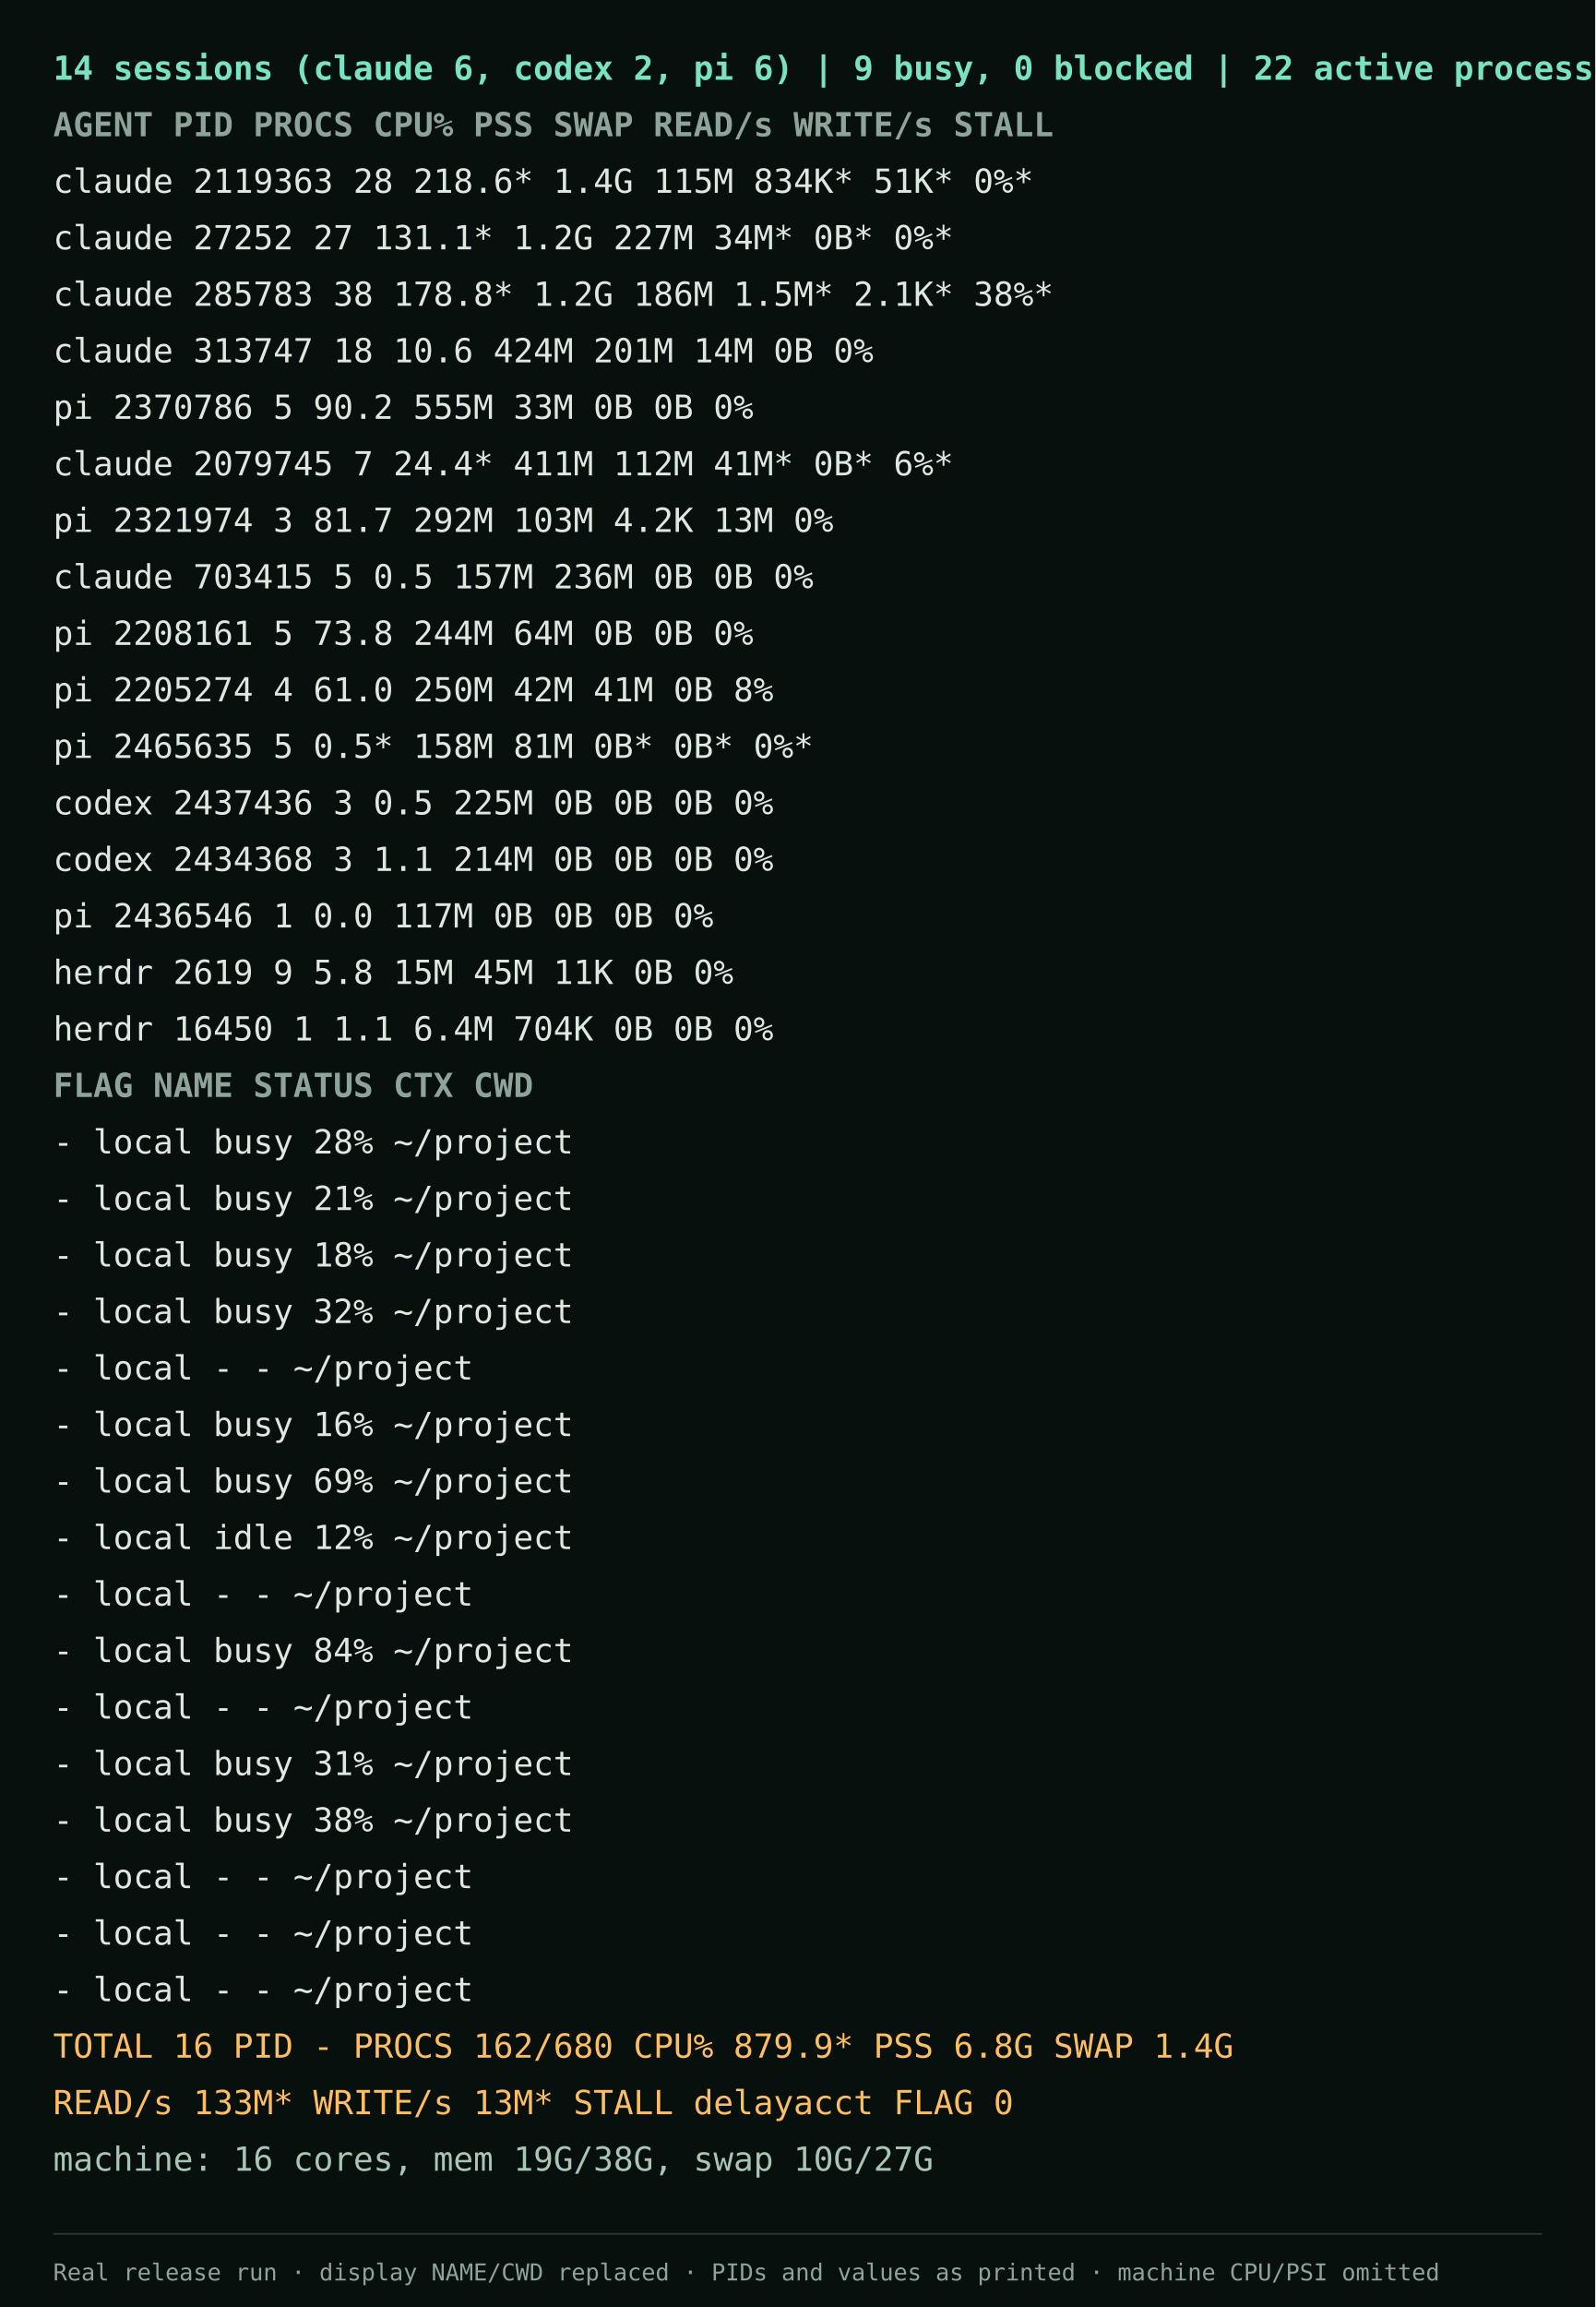
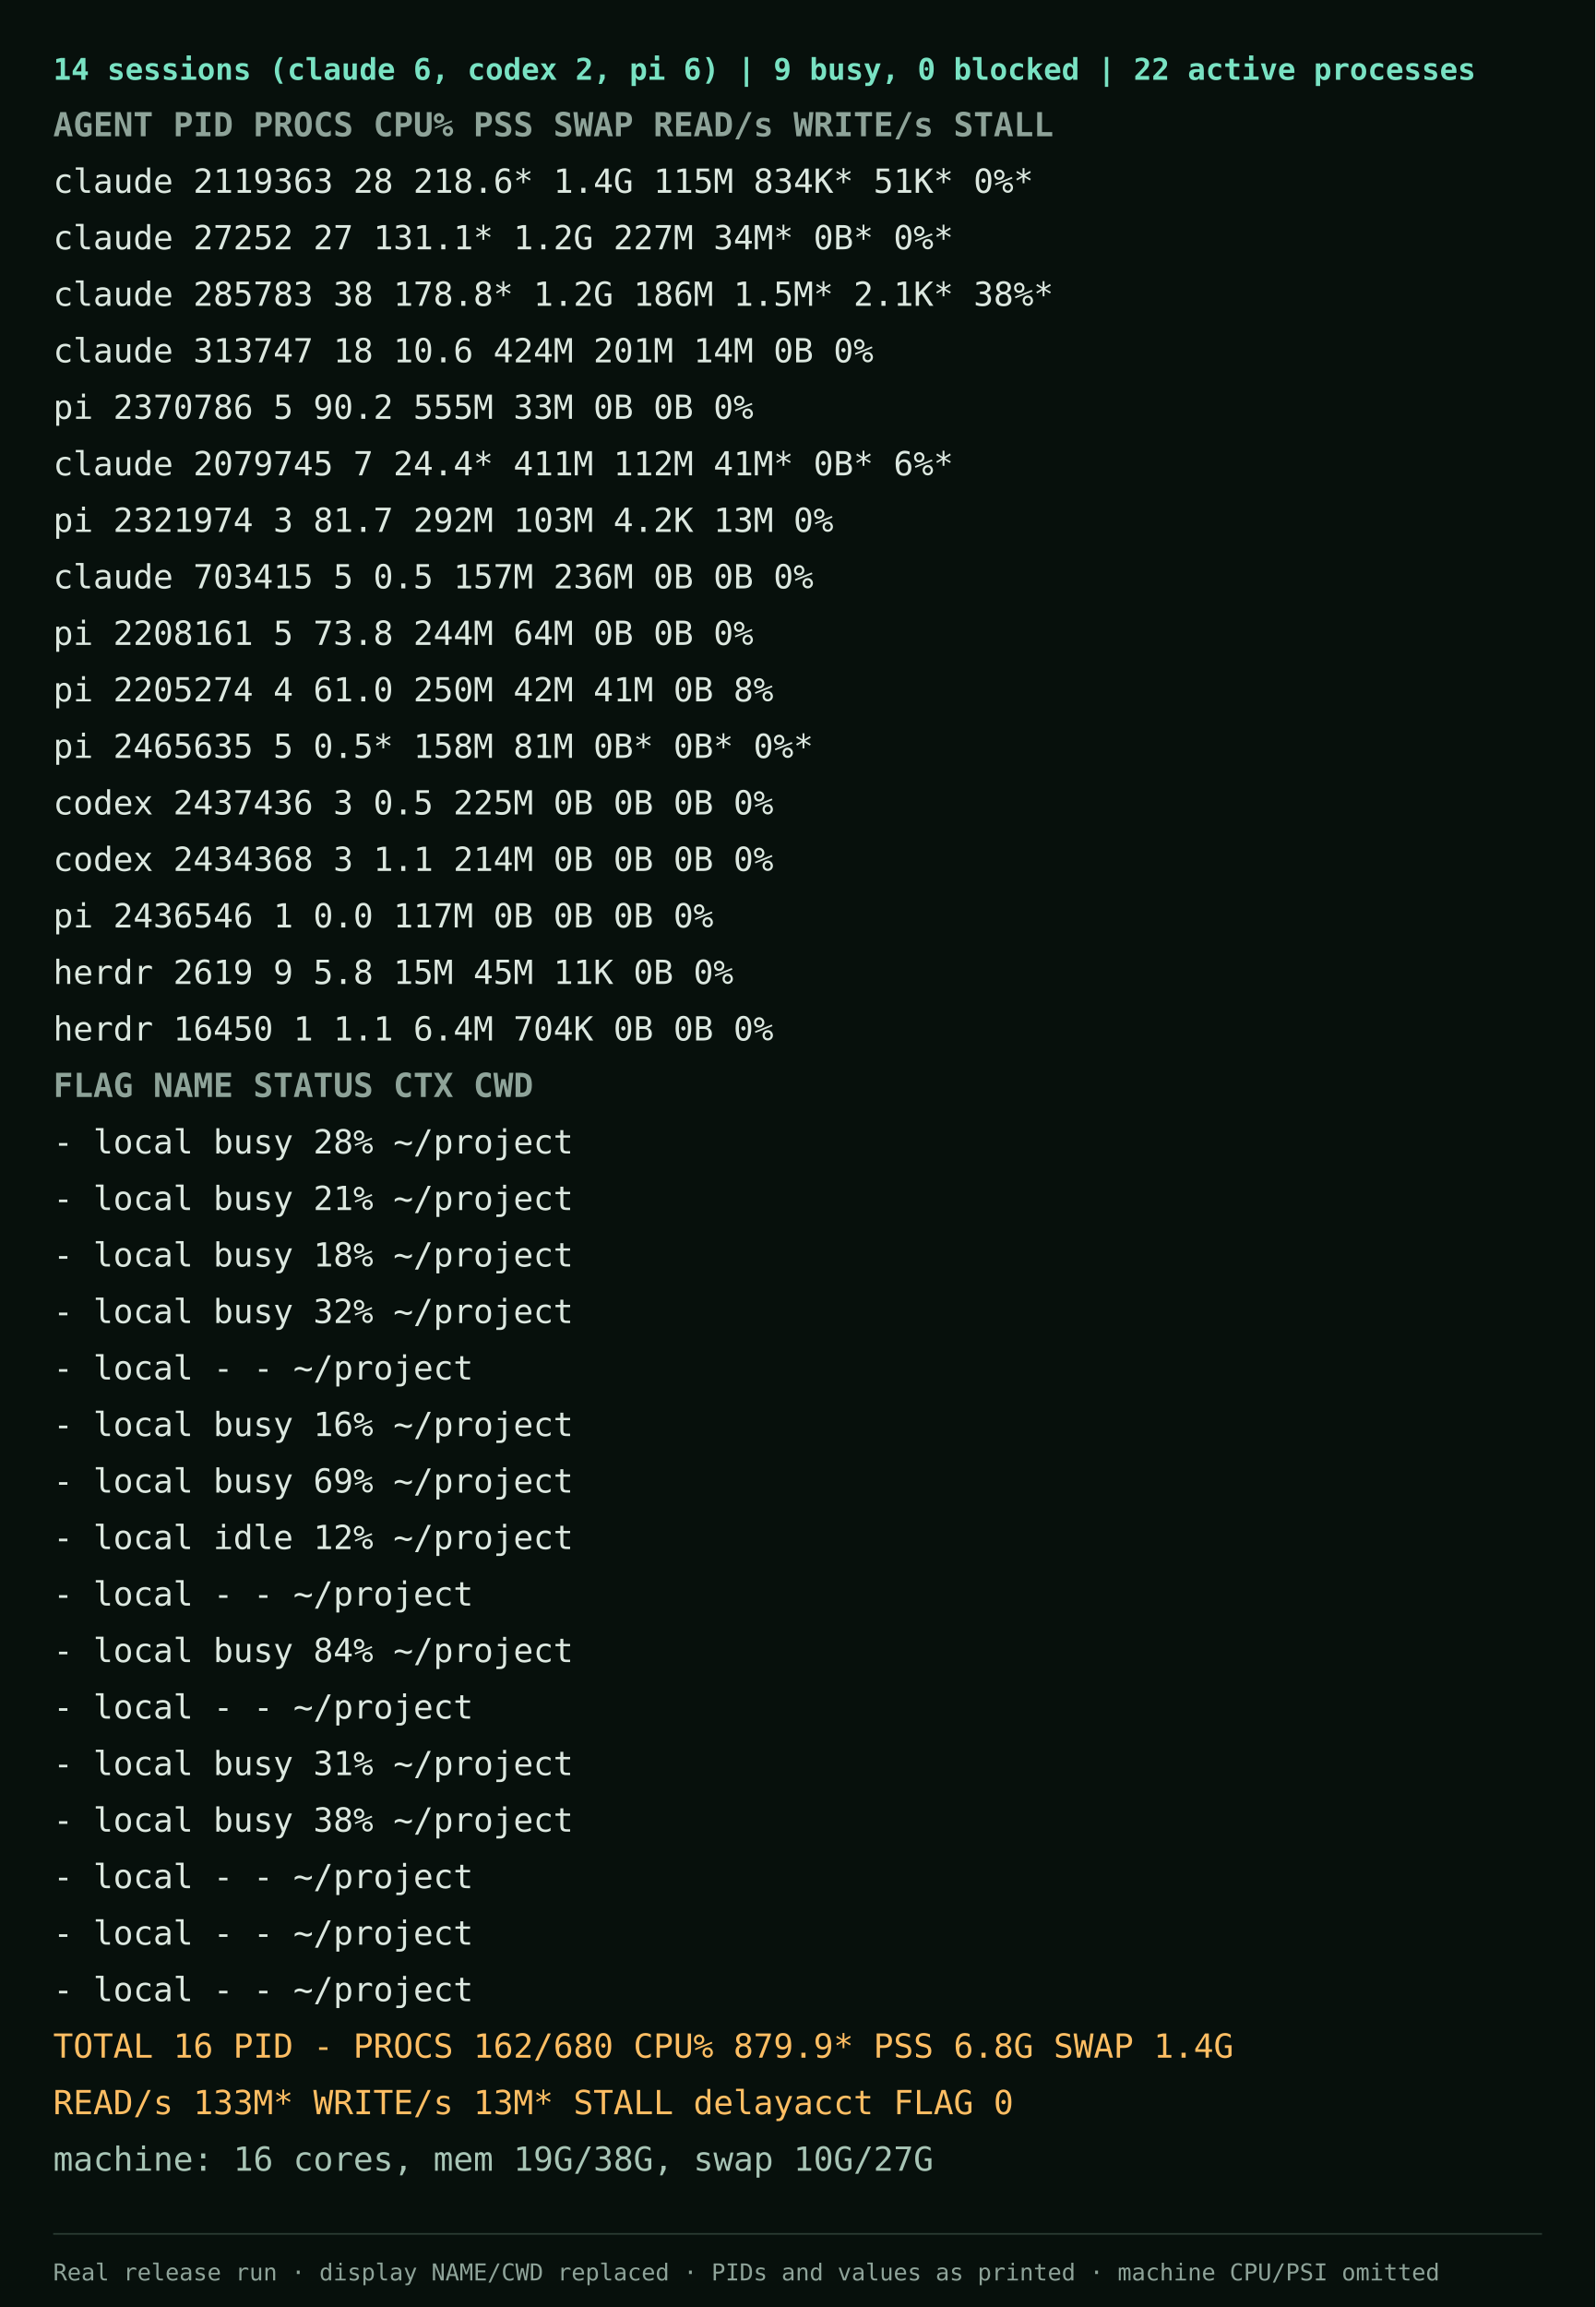
<svg xmlns="http://www.w3.org/2000/svg" width="960" height="1388" viewBox="0 0 960 1388" role="img" aria-labelledby="title desc">
  <rect width="960" height="1388" fill="#07100c" />
  <style>
    text { font: 20px ui-monospace, SFMono-Regular, Menlo, Consolas, monospace; fill: #dce8e0; white-space: pre; }
-     .summary { fill: #79e2c3; font-weight: 700; }
+     .summary { fill: #79e2c3; font-weight: 700; font-size: 18px; }
    .header { fill: #8ea399; font-weight: 700; }
    .total { fill: #ffbe63; }
    .machine { fill: #a8c5b6; }
    .note { fill: #8ea399; font-size: 14px; }
  </style>
  <text class="summary" x="32" y="48">14 sessions (claude 6, codex 2, pi 6) | 9 busy, 0 blocked | 22 active processes</text>
  <text class="header" x="32" y="82">AGENT   PID      PROCS  CPU%    PSS   SWAP  READ/s  WRITE/s  STALL</text>
  <text class="row" x="32" y="116">claude  2119363  28     218.6*  1.4G  115M  834K*   51K*     0%*</text>
  <text class="row" x="32" y="150">claude  27252    27     131.1*  1.2G  227M  34M*    0B*      0%*</text>
  <text class="row" x="32" y="184">claude  285783   38     178.8*  1.2G  186M  1.5M*   2.1K*    38%*</text>
  <text class="row" x="32" y="218">claude  313747   18     10.6    424M  201M  14M     0B       0%</text>
  <text class="row" x="32" y="252">pi      2370786  5      90.2    555M  33M   0B      0B       0%</text>
  <text class="row" x="32" y="286">claude  2079745  7      24.4*   411M  112M  41M*    0B*      6%*</text>
  <text class="row" x="32" y="320">pi      2321974  3      81.7    292M  103M  4.2K    13M      0%</text>
  <text class="row" x="32" y="354">claude  703415   5      0.5     157M  236M  0B      0B       0%</text>
  <text class="row" x="32" y="388">pi      2208161  5      73.8    244M  64M   0B      0B       0%</text>
  <text class="row" x="32" y="422">pi      2205274  4      61.0    250M  42M   41M     0B       8%</text>
  <text class="row" x="32" y="456">pi      2465635  5      0.5*    158M  81M   0B*     0B*      0%*</text>
  <text class="row" x="32" y="490">codex   2437436  3      0.5     225M  0B    0B      0B       0%</text>
  <text class="row" x="32" y="524">codex   2434368  3      1.1     214M  0B    0B      0B       0%</text>
  <text class="row" x="32" y="558">pi      2436546  1      0.0     117M  0B    0B      0B       0%</text>
  <text class="row" x="32" y="592">herdr   2619     9      5.8     15M   45M   11K     0B       0%</text>
  <text class="row" x="32" y="626">herdr   16450    1      1.1     6.4M  704K  0B      0B       0%</text>
  <text class="header" x="32" y="660">FLAG  NAME   STATUS  CTX  CWD</text>
  <text class="row" x="32" y="694">-     local  busy    28%  ~/project</text>
  <text class="row" x="32" y="728">-     local  busy    21%  ~/project</text>
  <text class="row" x="32" y="762">-     local  busy    18%  ~/project</text>
  <text class="row" x="32" y="796">-     local  busy    32%  ~/project</text>
  <text class="row" x="32" y="830">-     local  -       -    ~/project</text>
  <text class="row" x="32" y="864">-     local  busy    16%  ~/project</text>
  <text class="row" x="32" y="898">-     local  busy    69%  ~/project</text>
  <text class="row" x="32" y="932">-     local  idle    12%  ~/project</text>
  <text class="row" x="32" y="966">-     local  -       -    ~/project</text>
  <text class="row" x="32" y="1000">-     local  busy    84%  ~/project</text>
  <text class="row" x="32" y="1034">-     local  -       -    ~/project</text>
  <text class="row" x="32" y="1068">-     local  busy    31%  ~/project</text>
  <text class="row" x="32" y="1102">-     local  busy    38%  ~/project</text>
  <text class="row" x="32" y="1136">-     local  -       -    ~/project</text>
  <text class="row" x="32" y="1170">-     local  -       -    ~/project</text>
  <text class="row" x="32" y="1204">-     local  -       -    ~/project</text>
  <text class="total" x="32" y="1238">TOTAL 16  PID -  PROCS 162/680  CPU% 879.9*  PSS 6.8G  SWAP 1.4G</text>
  <text class="total" x="32" y="1272">         READ/s 133M*  WRITE/s 13M*  STALL delayacct  FLAG 0</text>
  <text class="machine" x="32" y="1306">machine: 16 cores, mem 19G/38G, swap 10G/27G</text>
  <line x1="32" y1="1344" x2="928" y2="1344" stroke="#2a3a32" />
  <text class="note" x="32" y="1372">Real release run · display NAME/CWD replaced · PIDs and values as printed · machine CPU/PSI omitted</text>
</svg>
